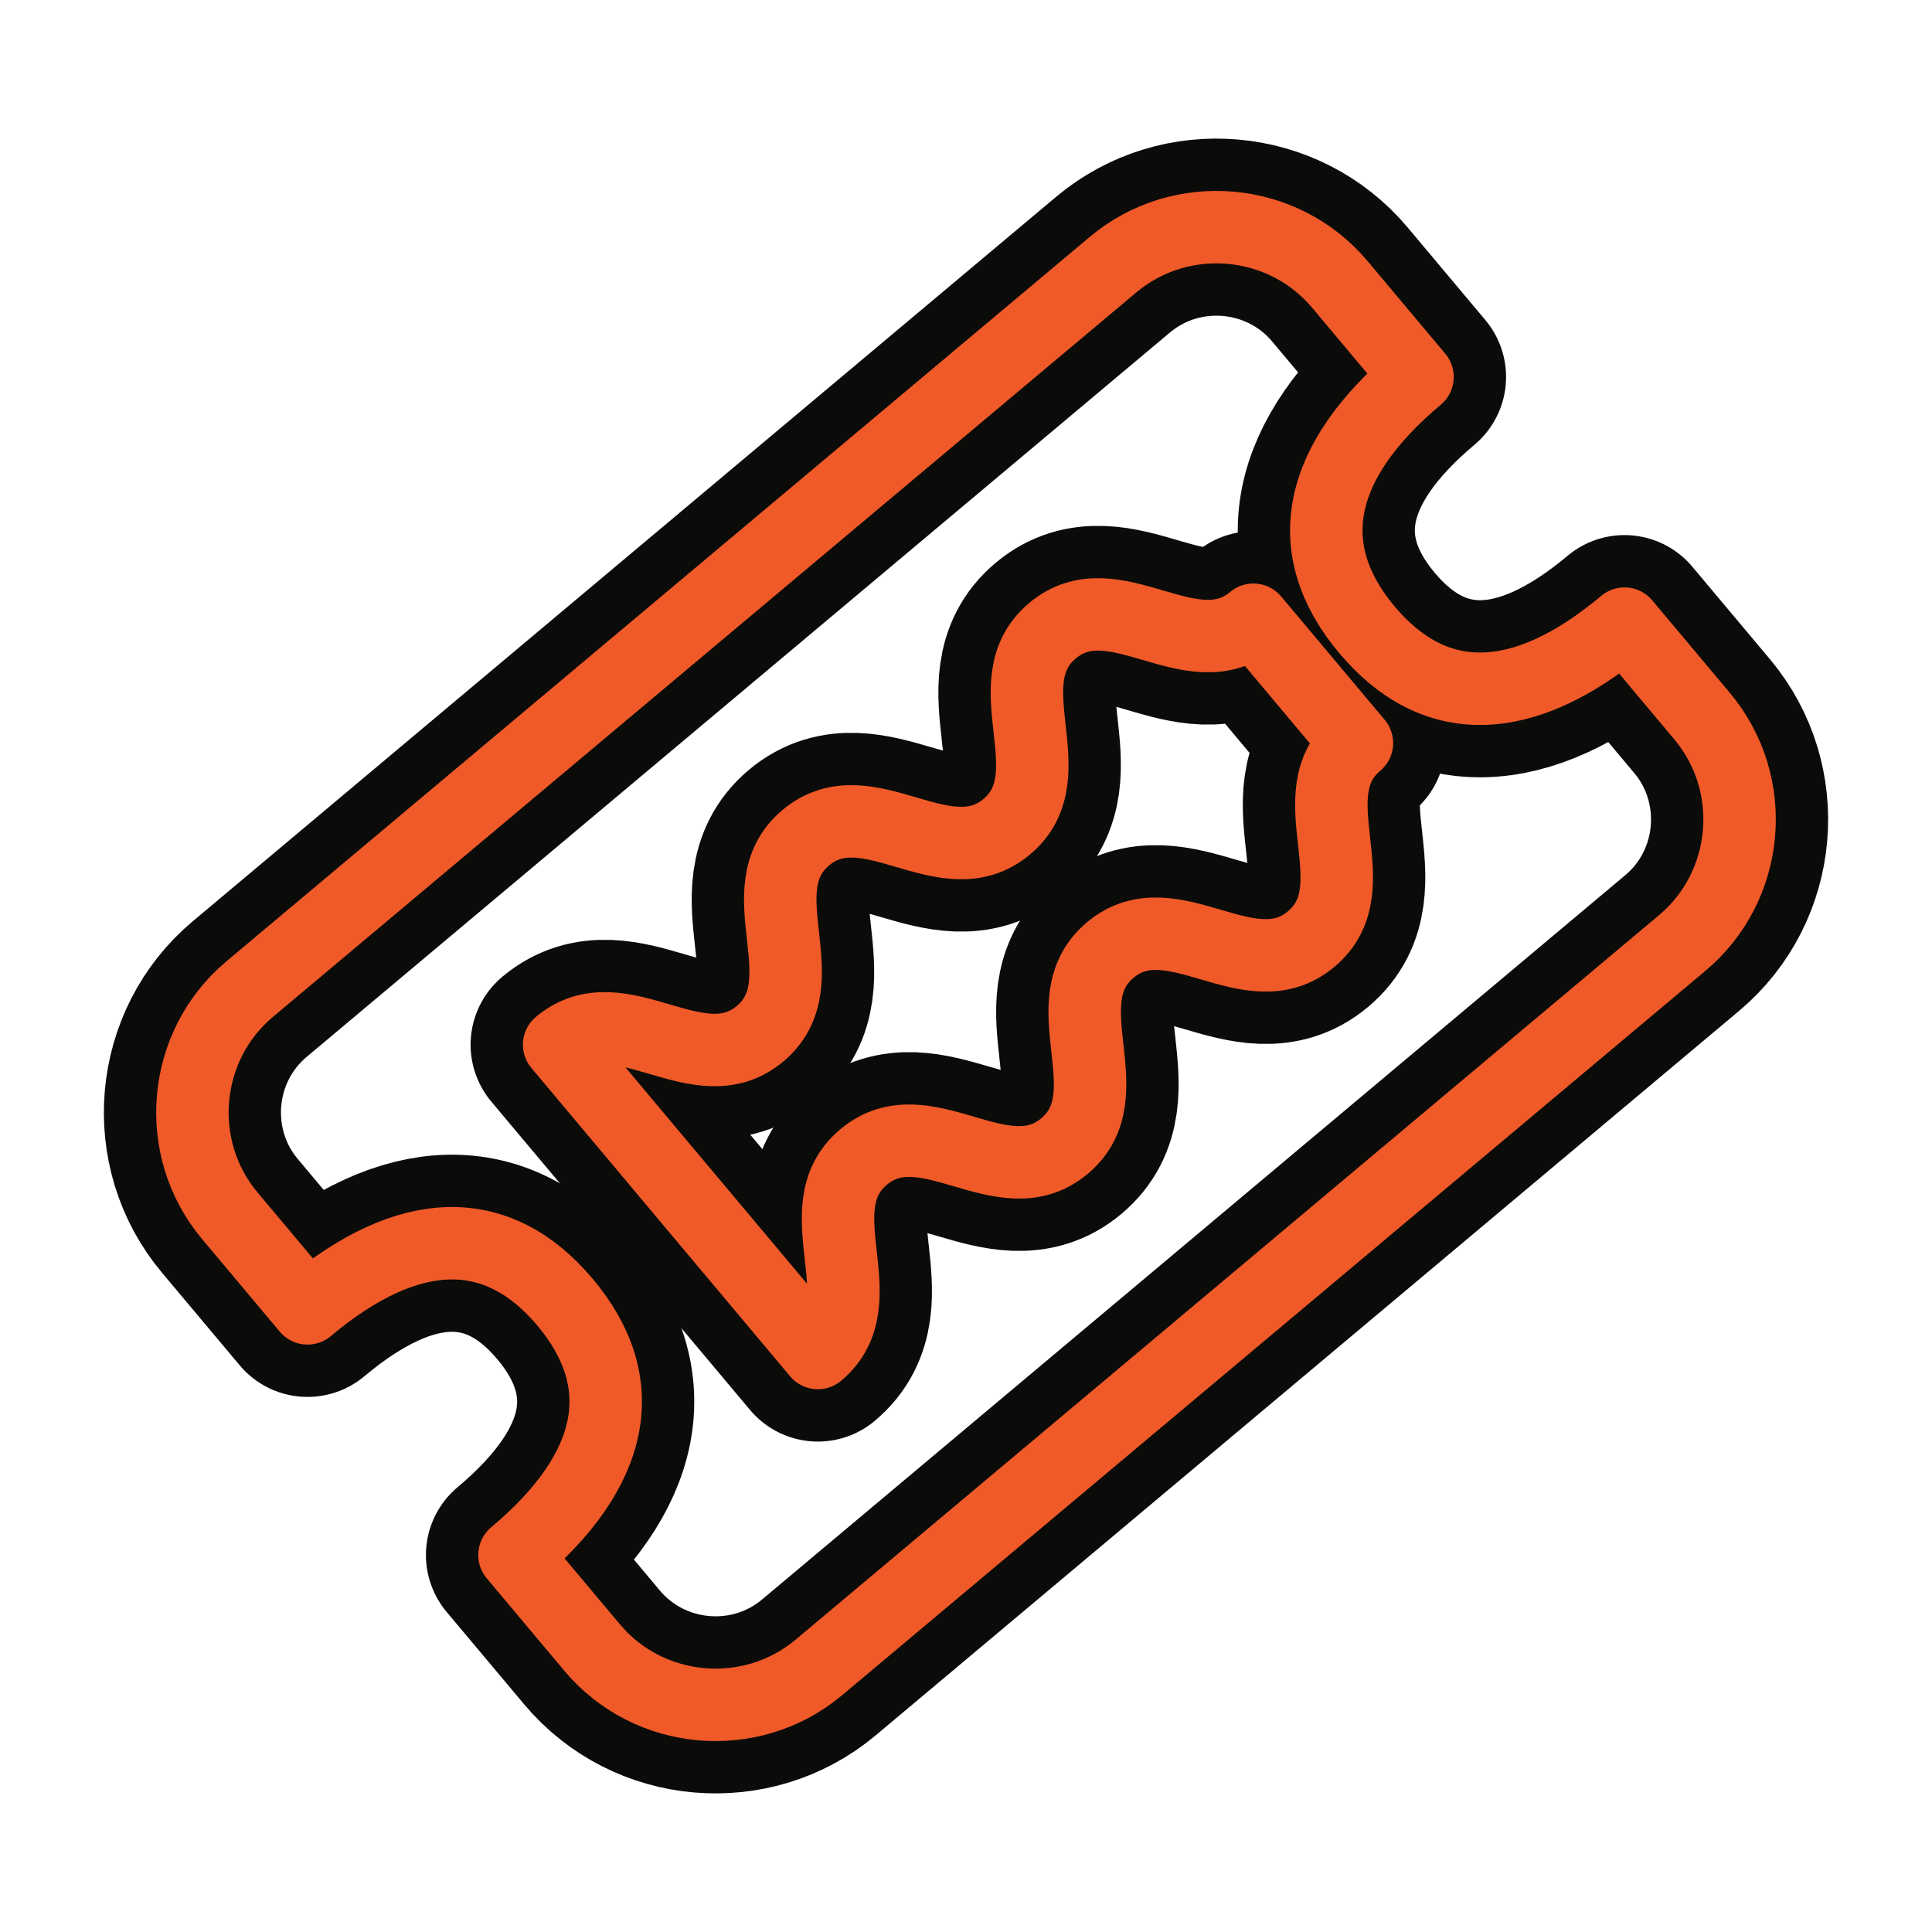
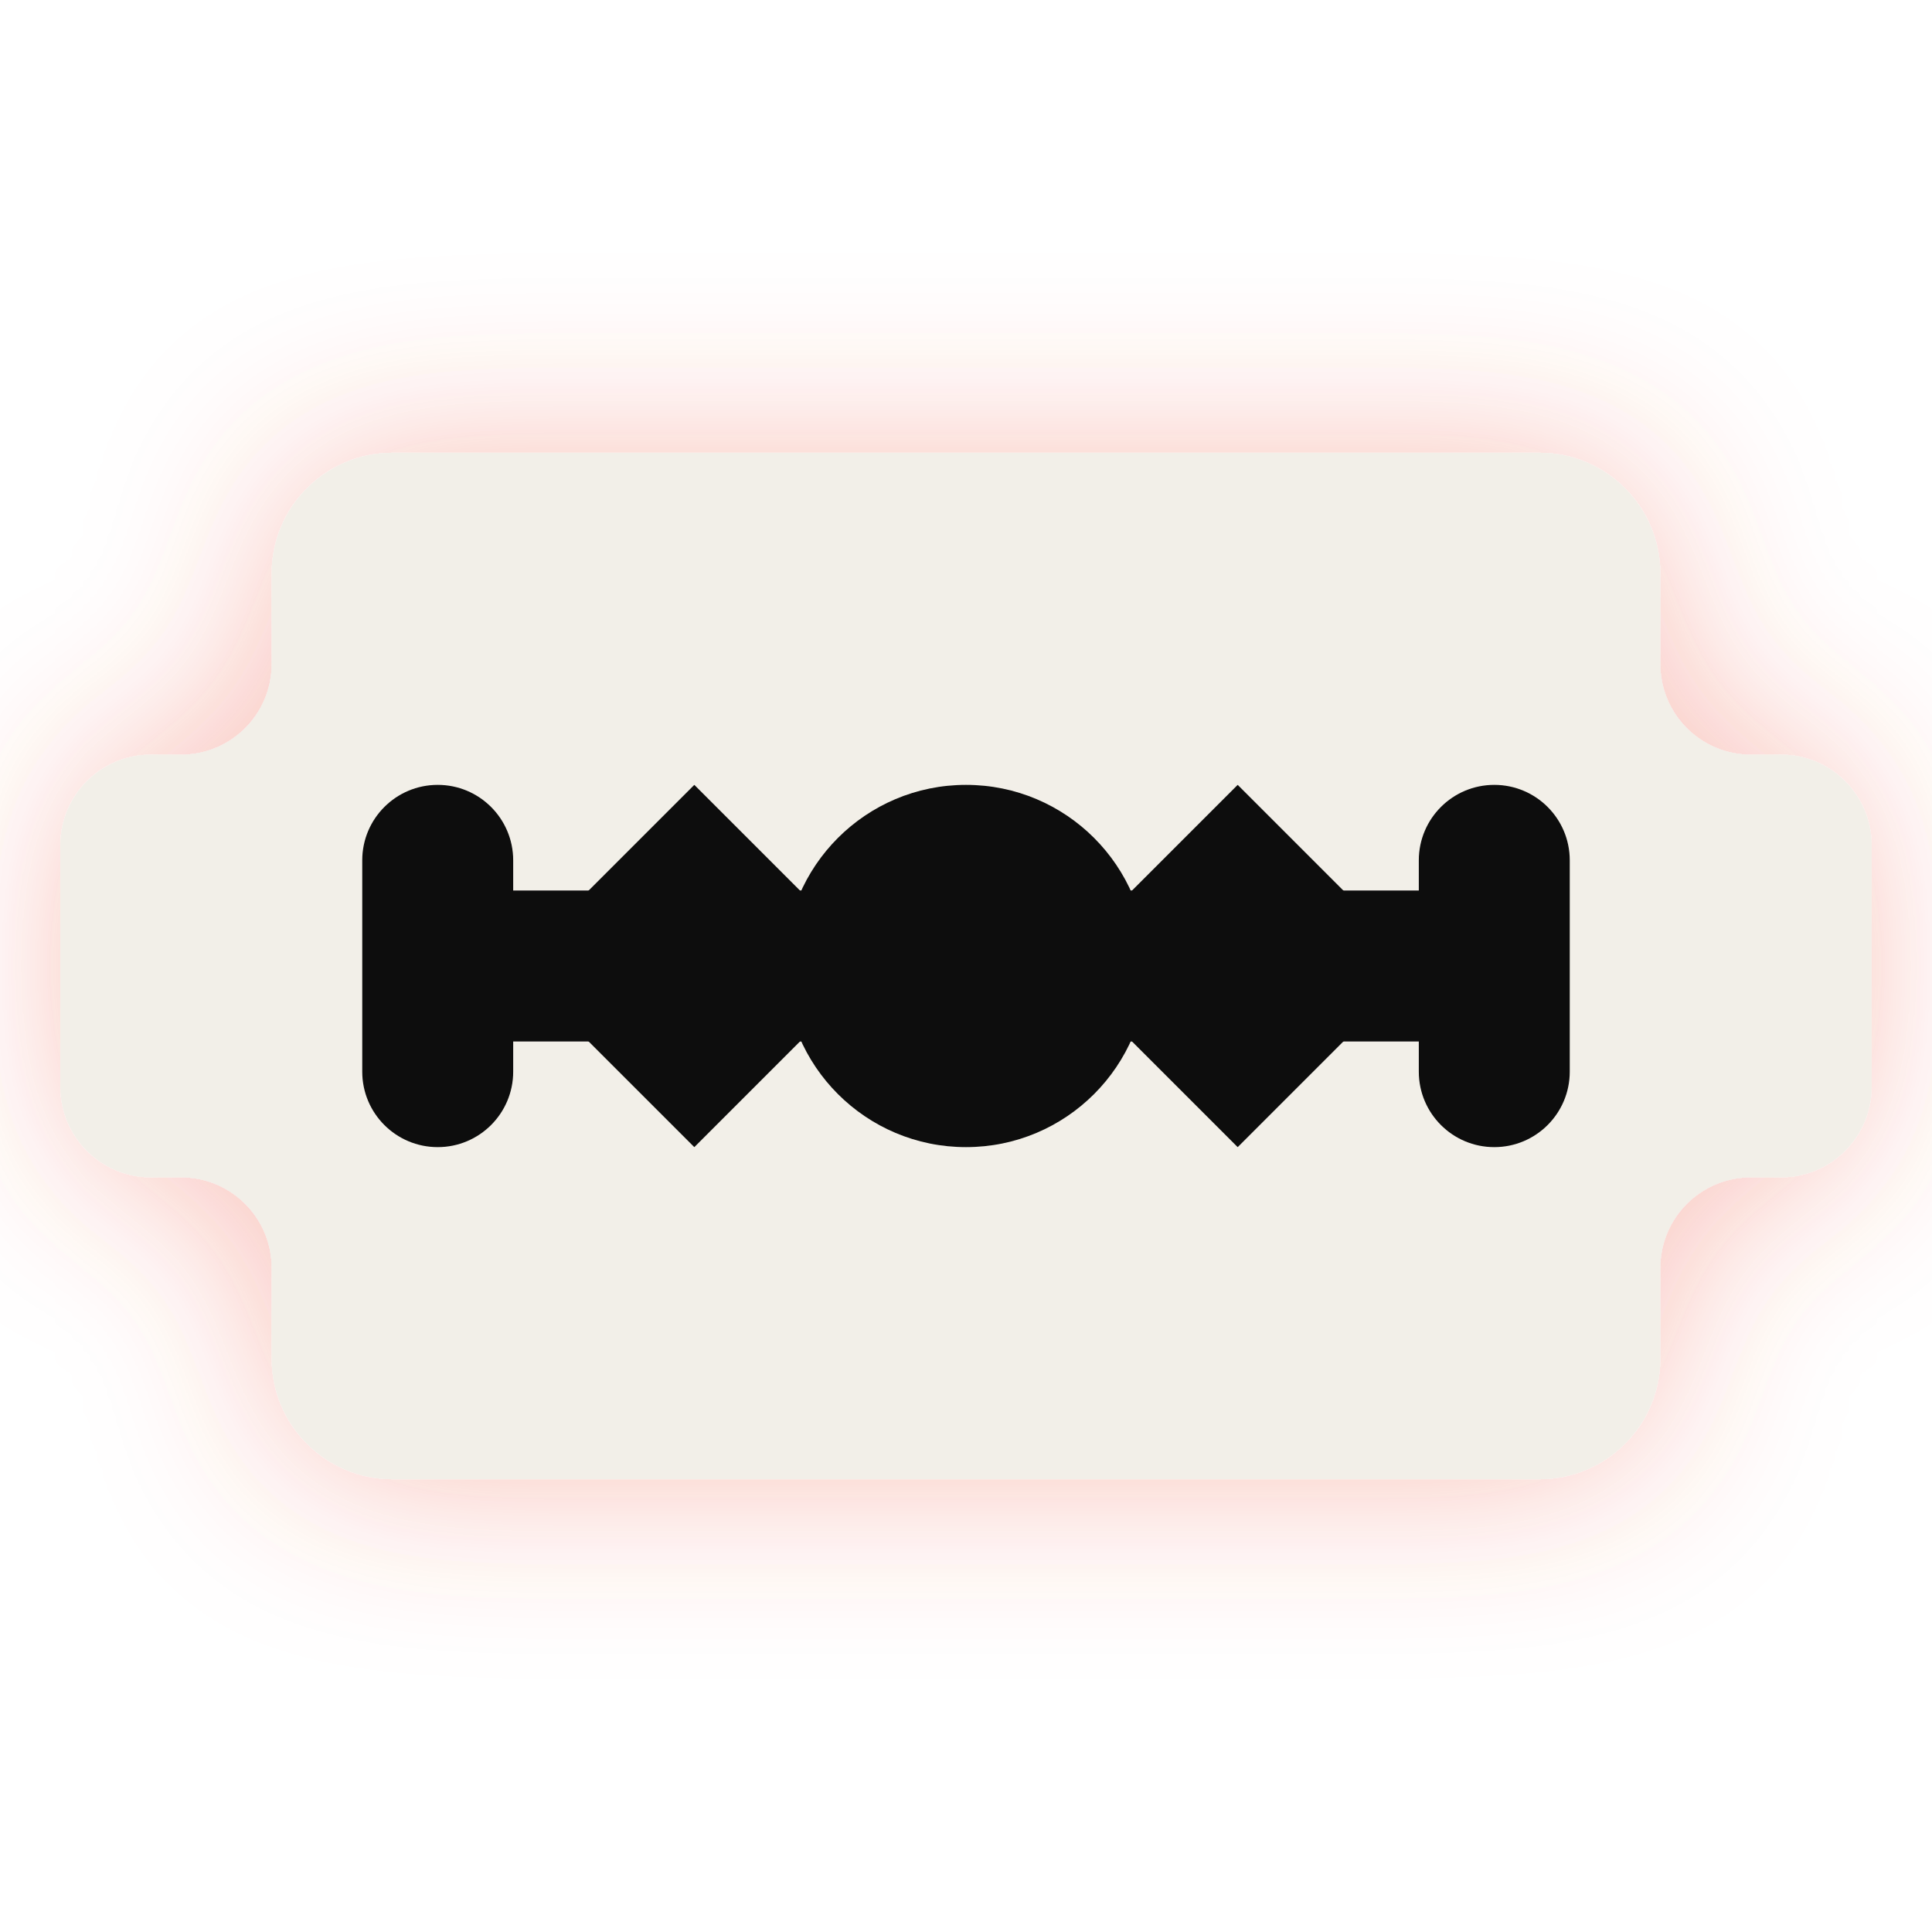
- <svg xmlns="http://www.w3.org/2000/svg" width="48" height="48" viewBox="0 0 48 48">
+ <svg xmlns="http://www.w3.org/2000/svg" width="48" height="48" viewBox="0 0 64 64">
  <defs>
-     <g id="razor-blade" fill="none" stroke-linecap="round" stroke-linejoin="round" transform="rotate(-40 24 24)">
-       <path d="M10 13h28c2.2 0 4 1.8 4 4v3c-3.3 0-5 1.4-5 4s1.7 4 5 4v3c0 2.2-1.8 4-4 4H10c-2.2 0-4-1.8-4-4v-3c3.3 0 5-1.4 5-4s-1.7-4-5-4v-3c0-2.2 1.8-4 4-4Z" />
-       <path d="M15 19c2 0 2 3 4 3s2-3 4-3 2 3 4 3 2-3 4-3 2 3 4 3v4c-2 0-2 3-4 3s-2-3-4-3-2 3-4 3-2-3-4-3-2 3-4 3Z" />
+     <filter id="glow" x="-40%" y="-55%" width="180%" height="210%" color-interpolation-filters="sRGB">
+       <feDropShadow dx="0" dy="0" stdDeviation="1.5" flood-color="#f2efe8" flood-opacity=".58" />
+       <feDropShadow dx="0" dy="0" stdDeviation="3" flood-color="#ef4b32" flood-opacity=".34" />
+     </filter>
+   </defs>
+   <g filter="url(#glow)">
+     <path d="M13 15h38a4 4 0 0 1 4 4v3a3 3 0 0 0 3 3h1a3 3 0 0 1 3 3v8a3 3 0 0 1-3 3h-1a3 3 0 0 0-3 3v3a4 4 0 0 1-4 4H13a4 4 0 0 1-4-4v-3a3 3 0 0 0-3-3H5a3 3 0 0 1-3-3v-8a3 3 0 0 1 3-3h1a3 3 0 0 0 3-3v-3a4 4 0 0 1 4-4Z" fill="#f2efe8" />
+     <g fill="#0b0b0a">
+       <rect x="13" y="29.5" width="38" height="5" rx="2.5" />
+       <rect x="12" y="26" width="5" height="12" rx="2.5" />
+       <rect x="47" y="26" width="5" height="12" rx="2.5" />
+       <path d="m23 26 6 6-6 6-6-6 6-6ZM41 26l6 6-6 6-6-6 6-6Z" />
+       <circle cx="32" cy="32" r="6" />
    </g>
-   </defs>
-   <use href="#razor-blade" stroke="#0b0b0a" stroke-width="4.4" />
-   <use href="#razor-blade" stroke="#f05a28" stroke-width="1.8" />
+   </g>
</svg>
